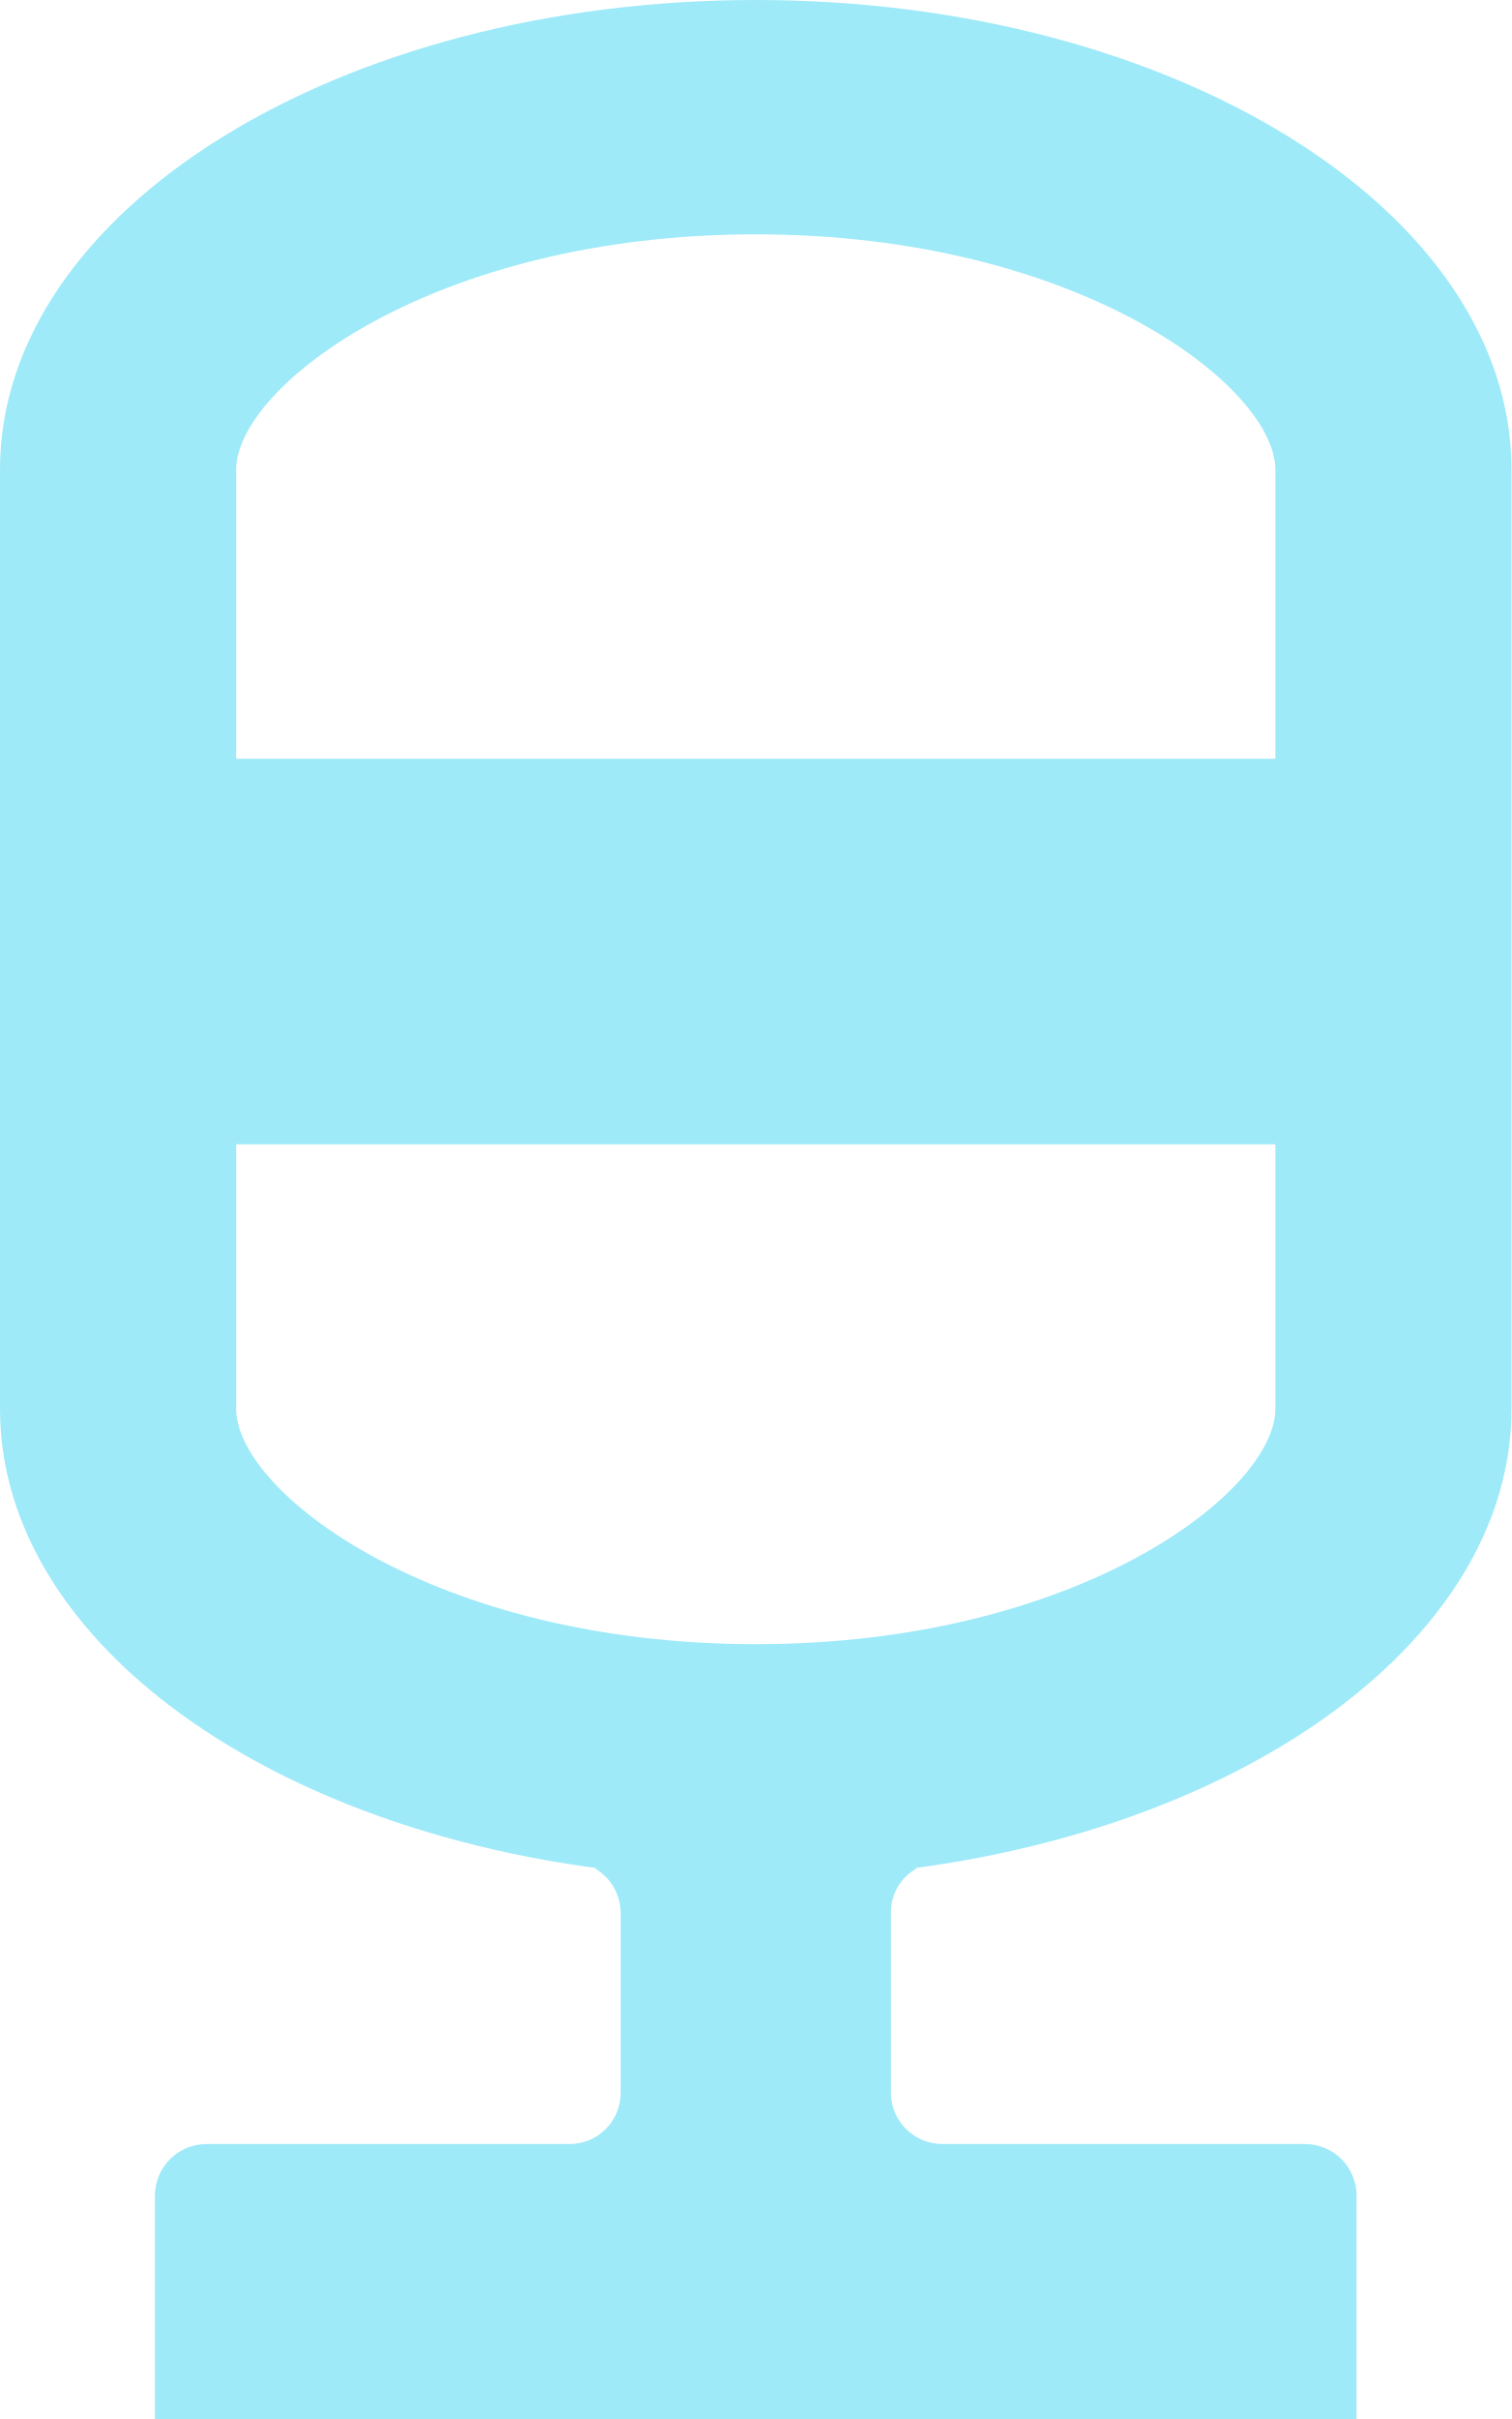
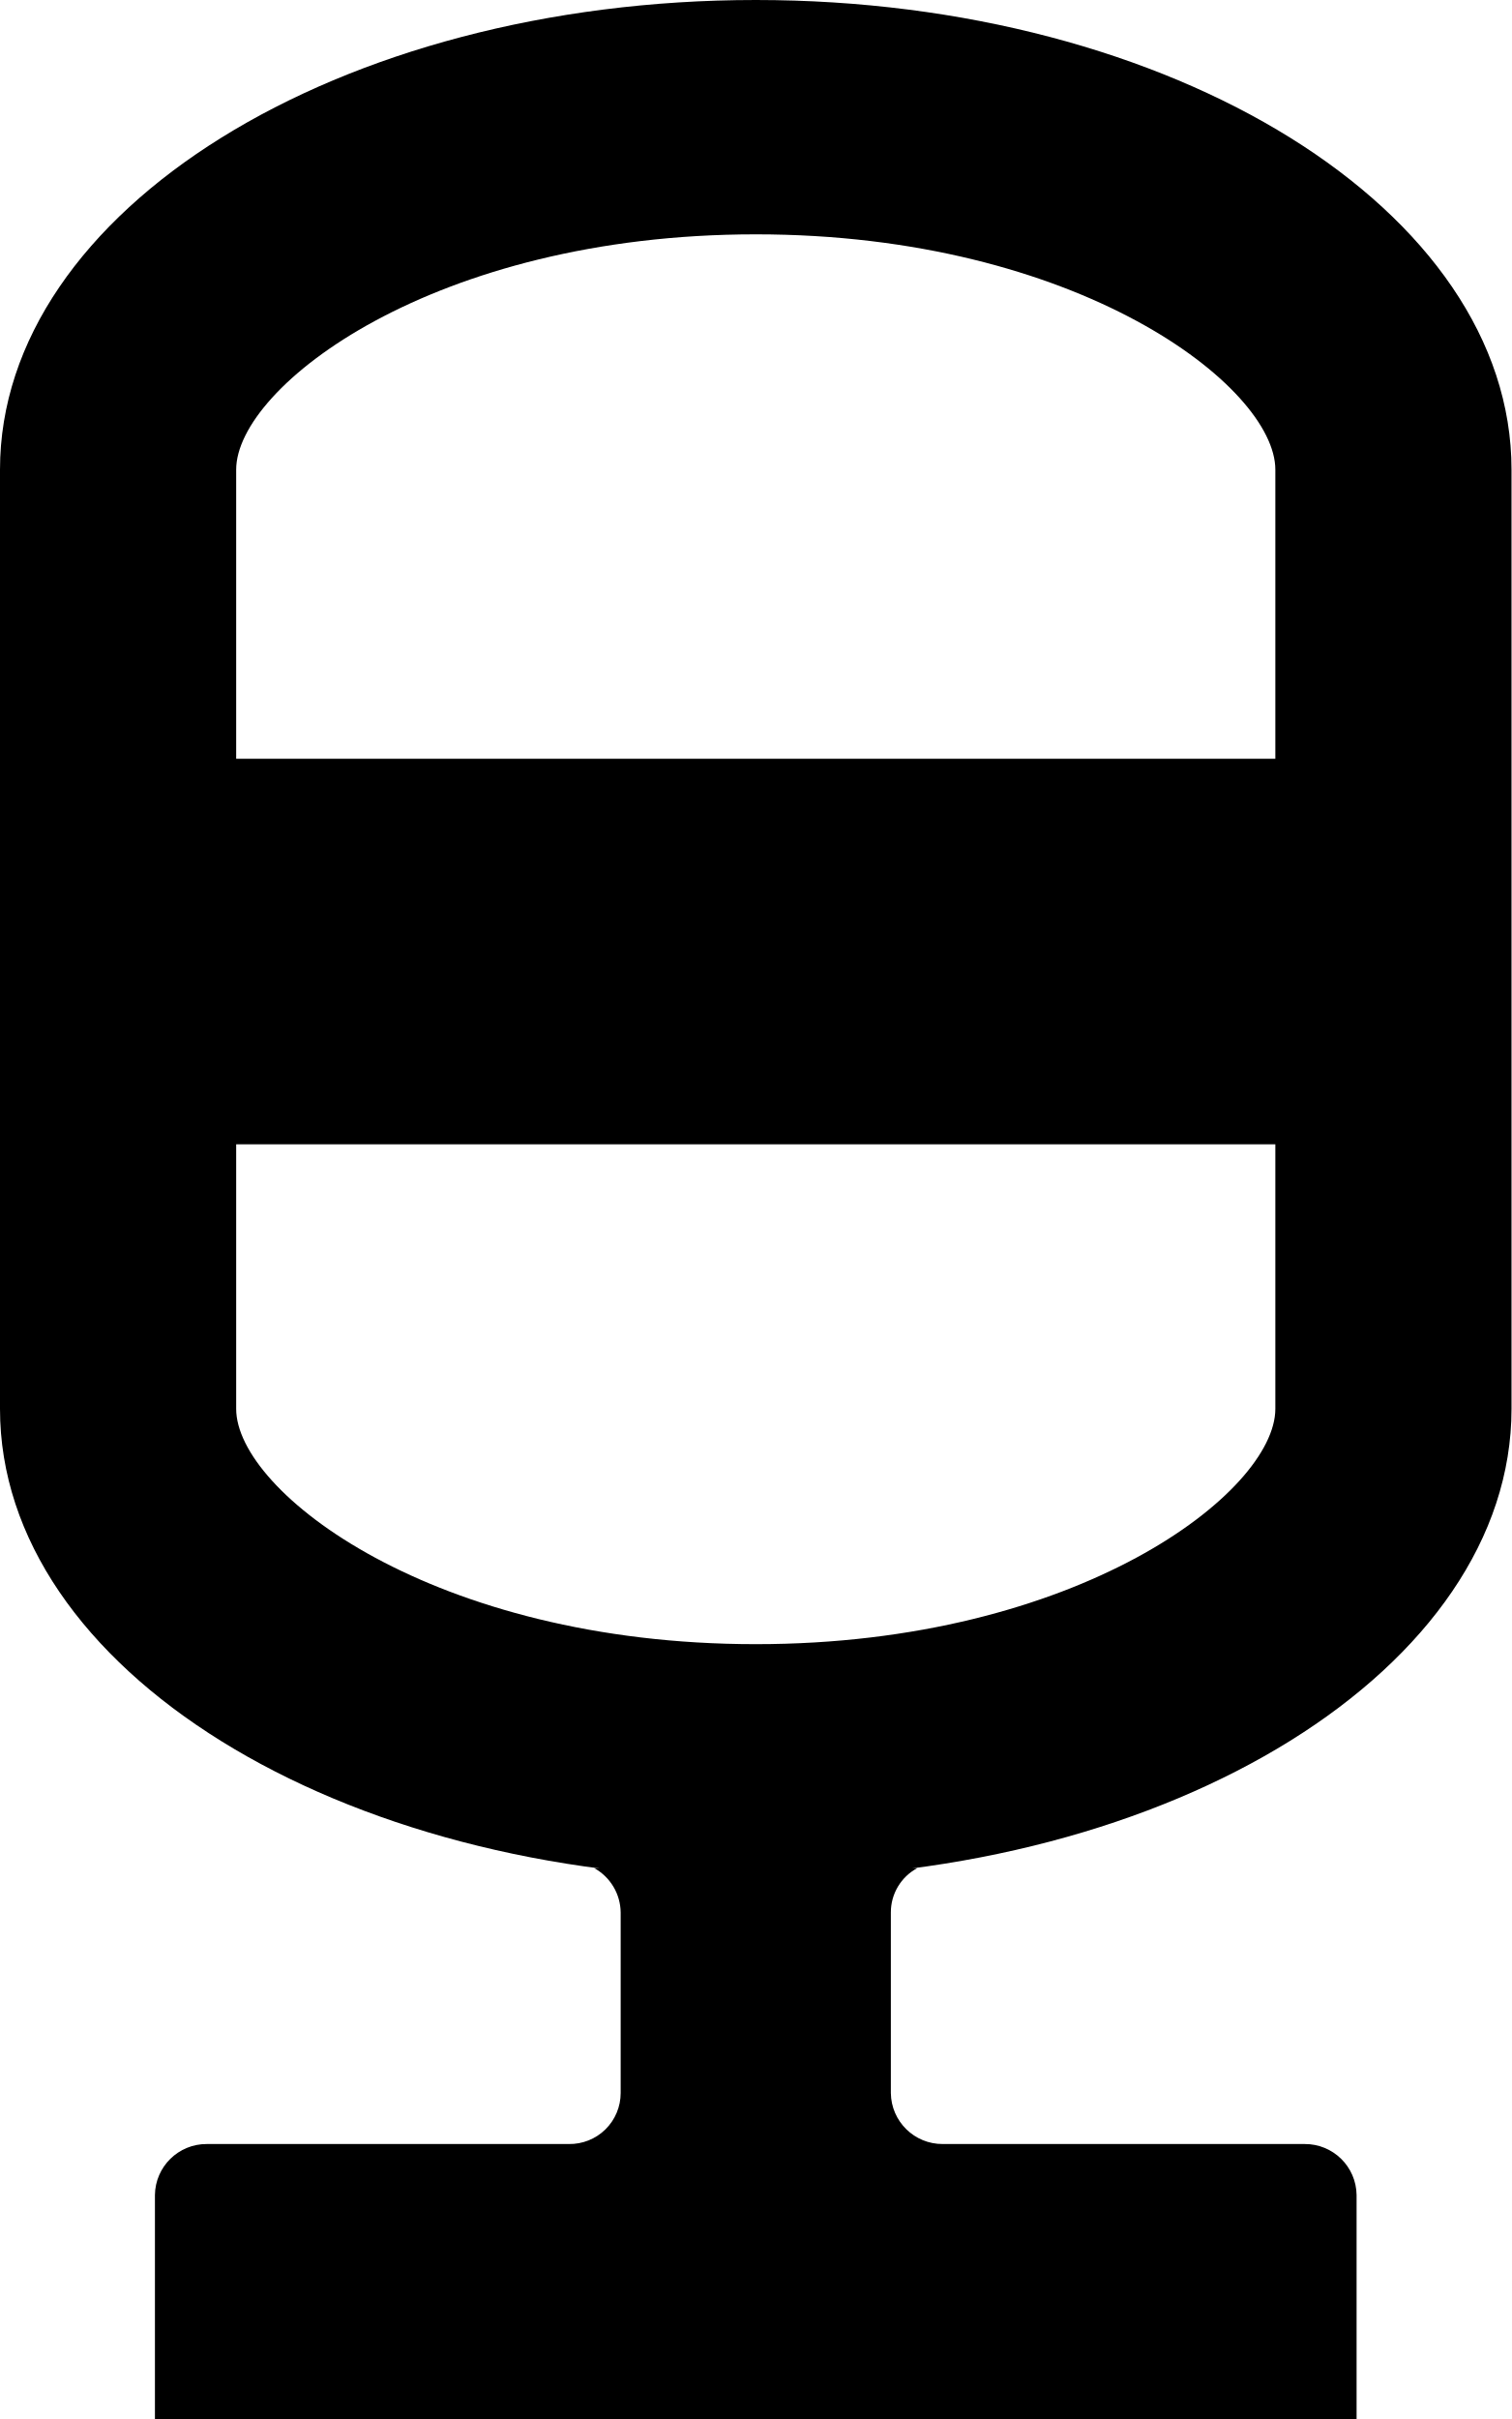
<svg xmlns="http://www.w3.org/2000/svg" class="source-image" viewBox="0 0 160 256">
-   <path d="M80,0C35.8,0,0,22.3,0,49.7v99.4c0,27.5,35.8,49.7,80,49.7s80-22.3,80-49.7V49.7C160,22.3,124.2,0,80,0Zm55,149.1c0,8.8-20.9,24.9-55,24.9s-55-16.1-55-24.9V49.7c0-8.8,20.9-24.9,55-24.9s55,16.1,55,24.9Z" fill="#9eeaf9" />
-   <rect x="16.7" y="80.3" width="126.6" height="40.8" fill="#9eeaf9" />
-   <path d="M138.1,226.9H99.8a5.463,5.463,0,0,1-5.5-5.4V202.4a5.309,5.309,0,0,1,2.8-4.7H62.9a5.428,5.428,0,0,1,2.8,4.7v19.1a5.4,5.4,0,0,1-5.5,5.4H21.9a5.463,5.463,0,0,0-5.5,5.4V256H143.6V232.3a5.463,5.463,0,0,0-5.5-5.4Z" fill="#9eeaf9" />
+   <path d="M80,0C35.8,0,0,22.3,0,49.7v99.4c0,27.5,35.8,49.7,80,49.7s80-22.3,80-49.7V49.7C160,22.3,124.2,0,80,0Zm55,149.1c0,8.8-20.9,24.9-55,24.9s-55-16.1-55-24.9V49.7c0-8.8,20.9-24.9,55-24.9s55,16.1,55,24.9Z" fill="currentColor" />
+   <rect x="16.7" y="80.3" width="126.6" height="40.8" fill="currentColor" />
+   <path d="M138.1,226.9H99.8a5.463,5.463,0,0,1-5.5-5.4V202.4a5.309,5.309,0,0,1,2.8-4.7H62.9a5.428,5.428,0,0,1,2.8,4.7v19.1a5.4,5.4,0,0,1-5.5,5.4H21.9a5.463,5.463,0,0,0-5.5,5.4V256H143.6V232.3a5.463,5.463,0,0,0-5.5-5.4Z" fill="currentColor" />
</svg>
